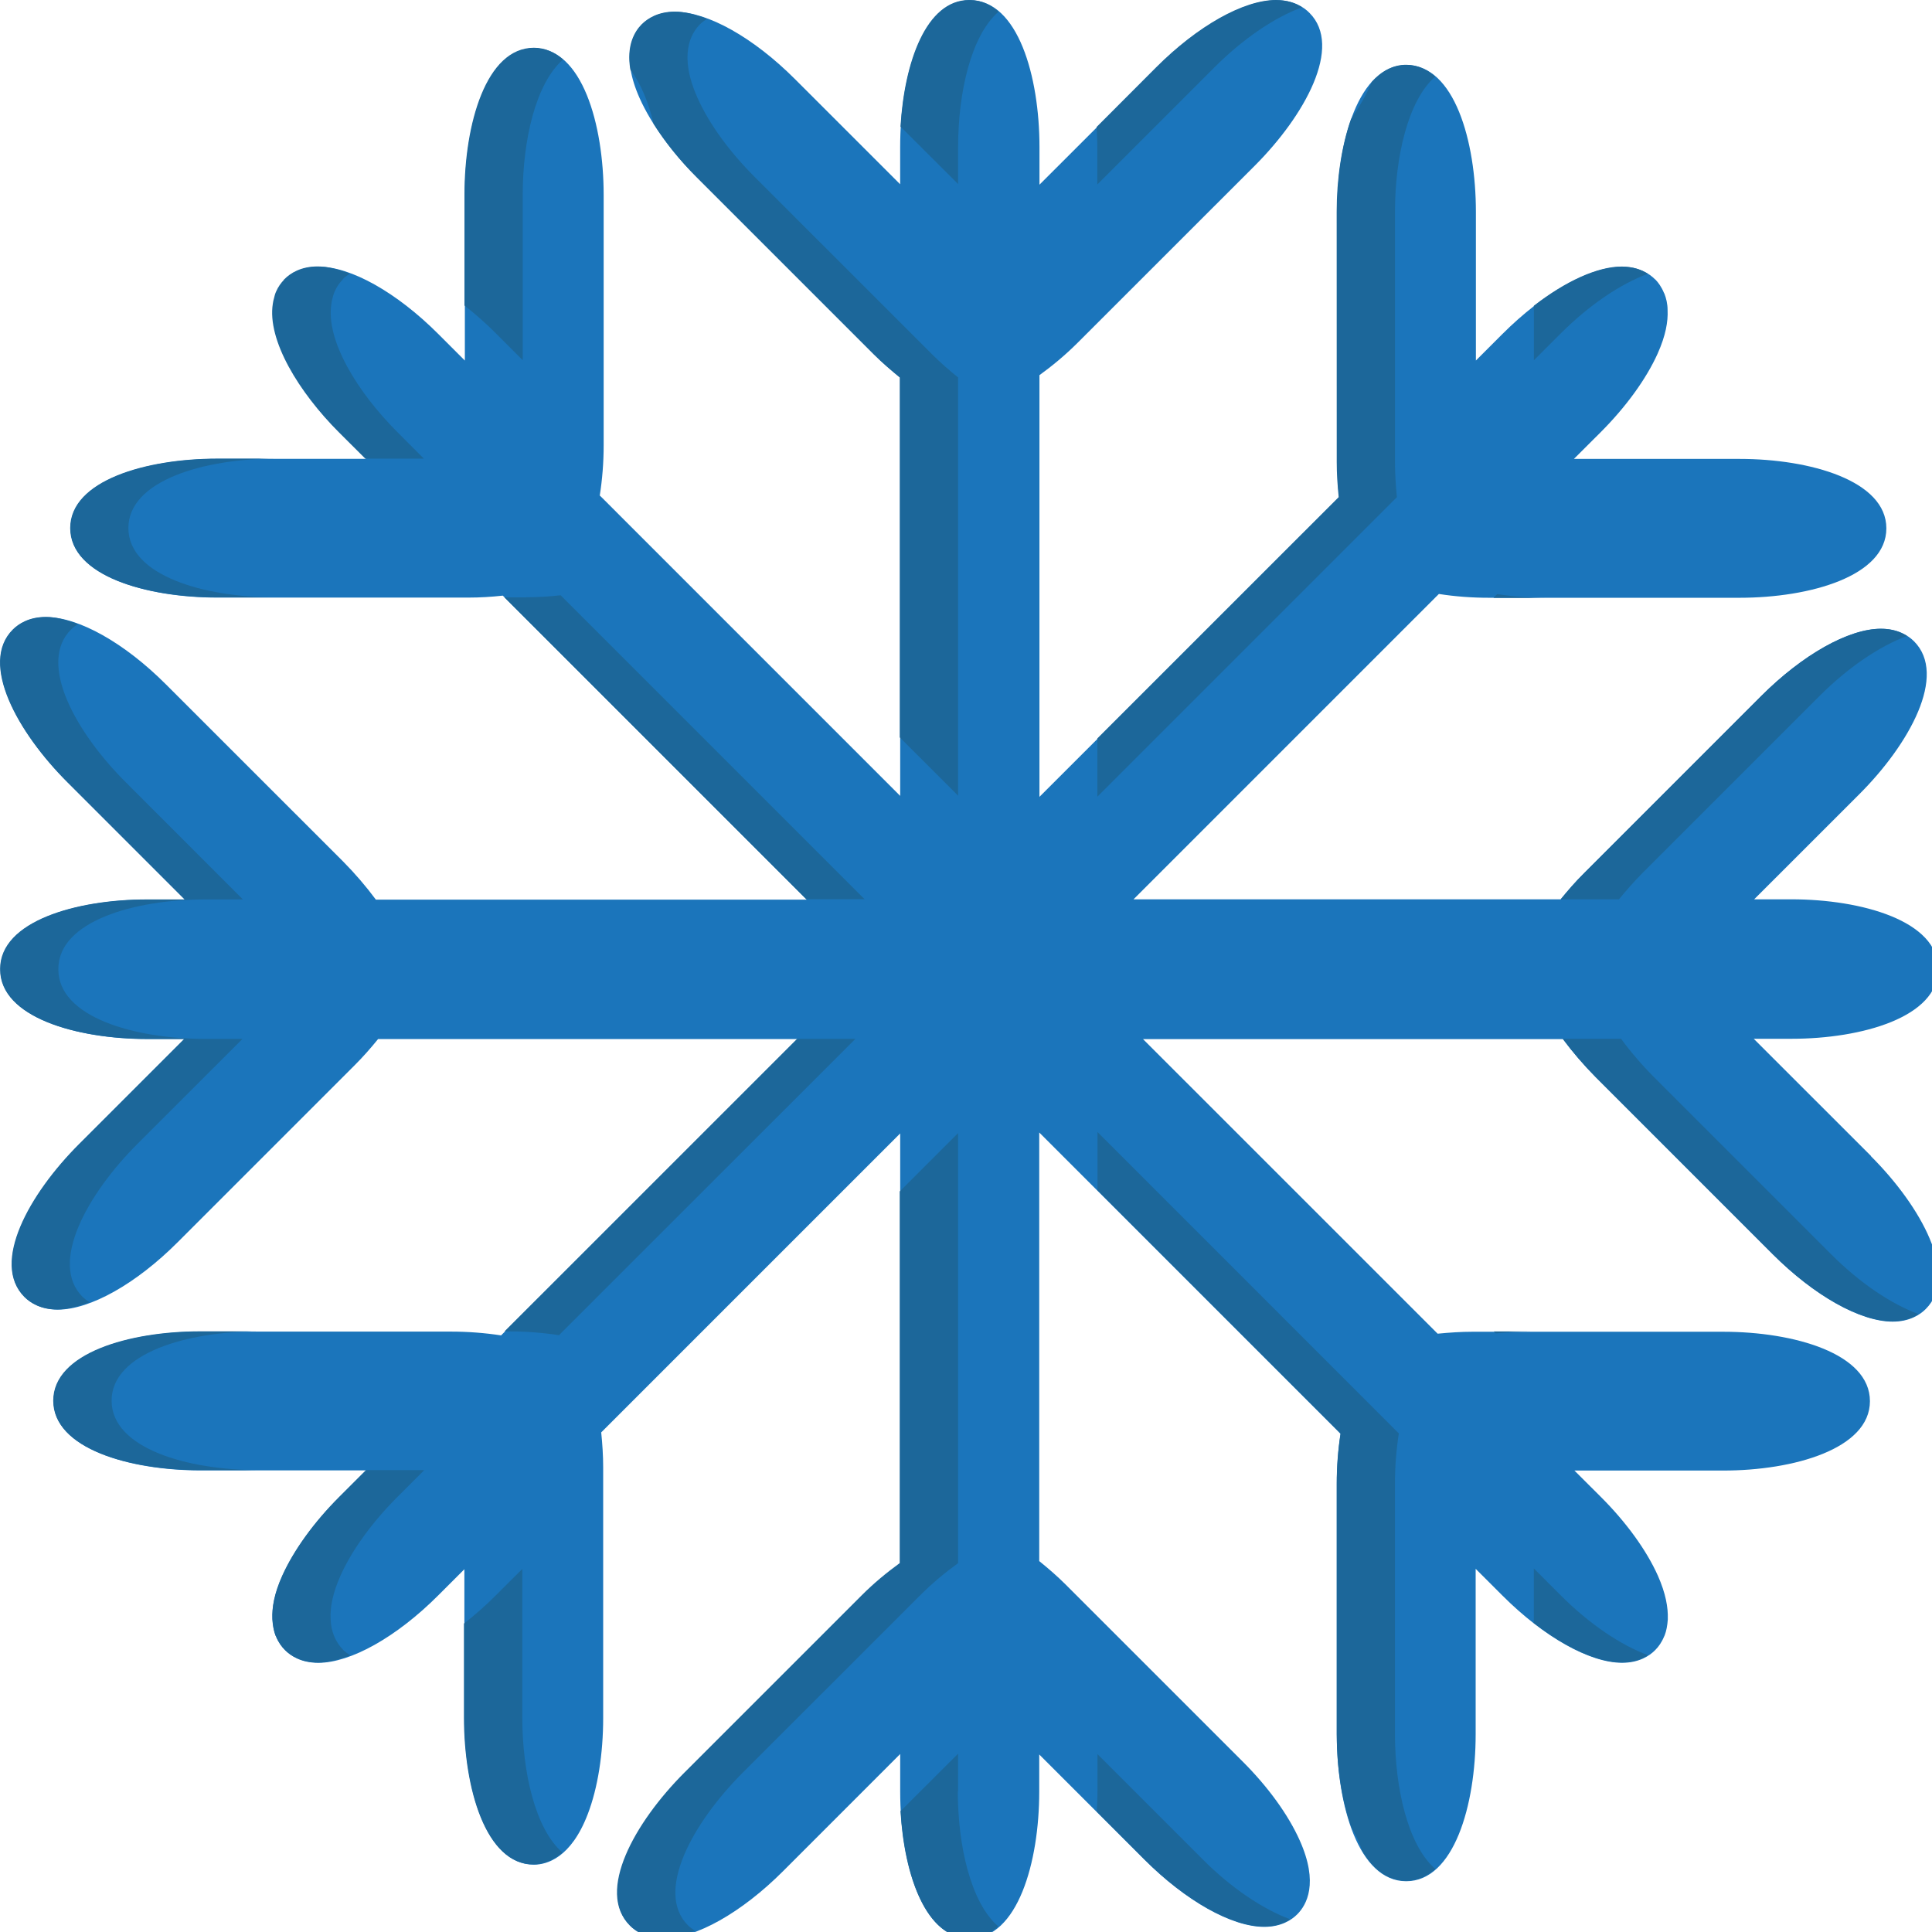
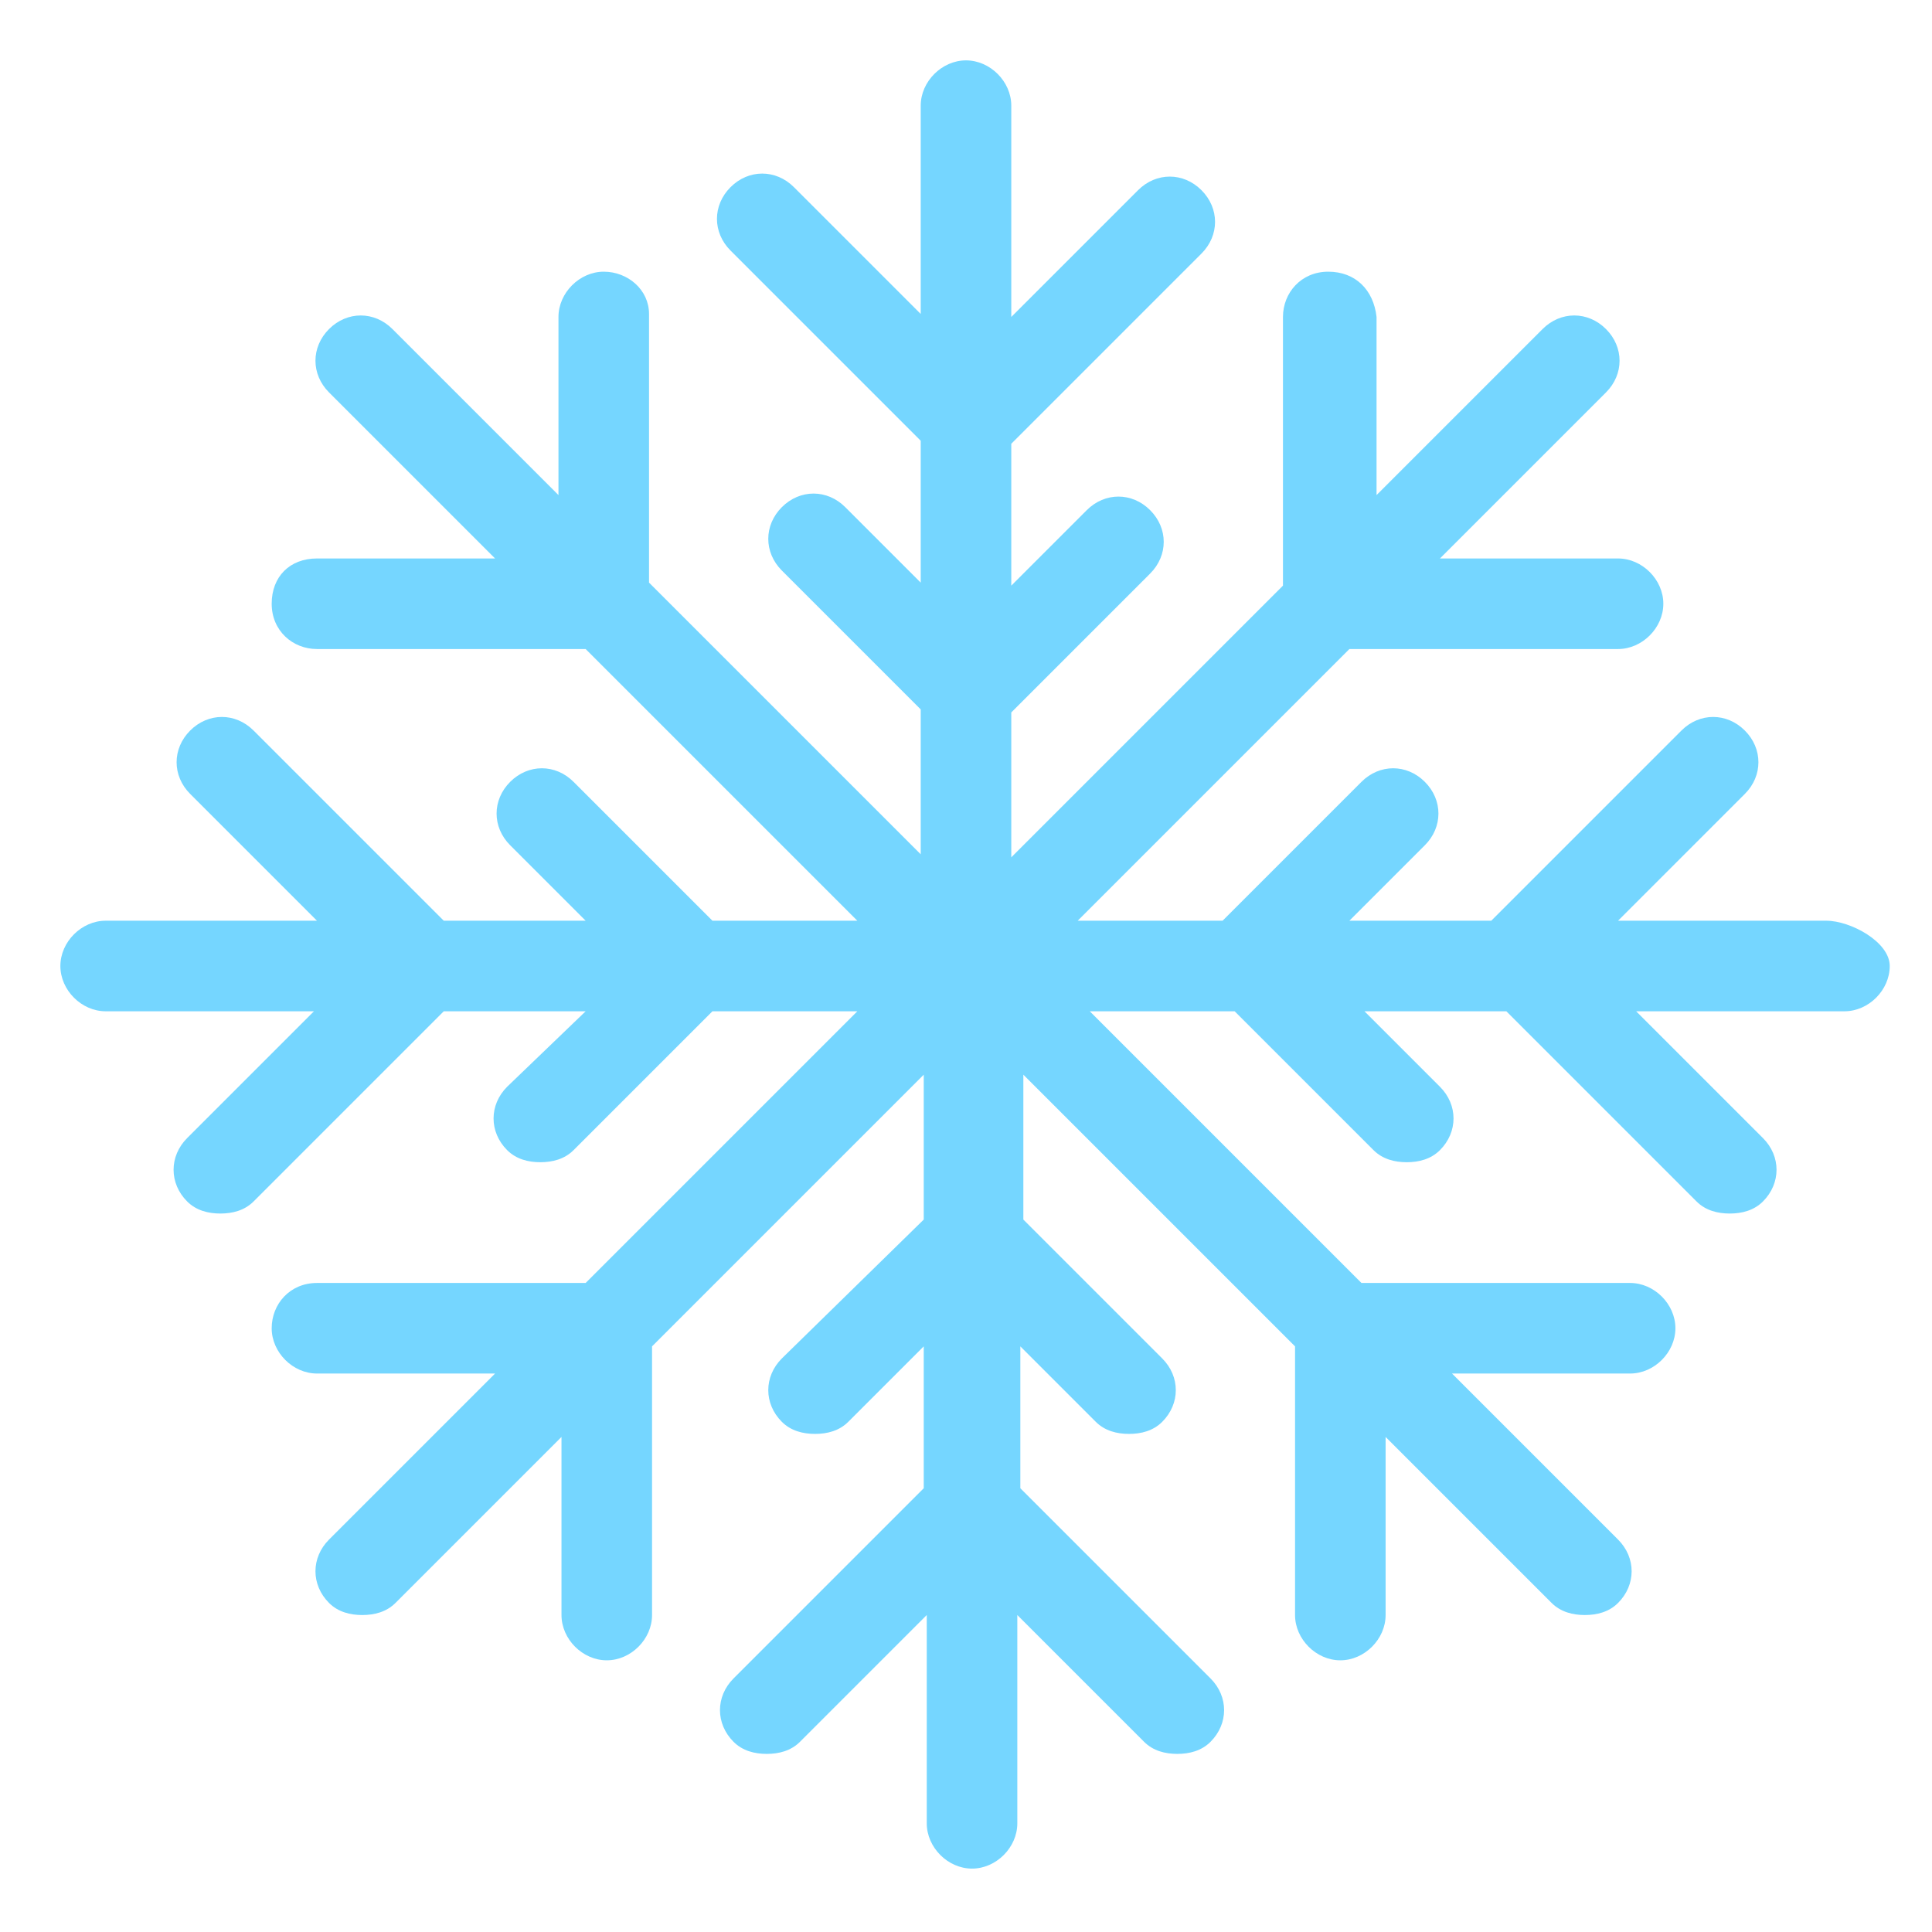
<svg xmlns="http://www.w3.org/2000/svg" viewBox="0 0 64 64" enable-background="new 0 0 64 64">
-   <path fill="#1b75bb" d="m61.976 38.29l-3.881-3.879h1.25c2.342 0 4.859-.722 4.859-2.302 0-.002 0-.006 0-.008s0-.006 0-.008c0-1.58-2.52-2.302-4.863-2.302h-1.232l3.483-3.482c1.657-1.655 2.929-3.946 1.813-5.065-.192-.19-.536-.416-1.098-.416-1.072 0-2.591.856-3.966 2.229l-5.869 5.87c-.283.281-.536.574-.773.864h-14.15l10.04-10.04c.016-.012.033-.032.047-.047l.03-.028c.538.085 1.105.126 1.659.126h8.298c2.344 0 4.865-.72 4.865-2.3 0-1.578-2.52-2.3-4.861-2.3h-5.489l.882-.88c.842-.842 1.515-1.77 1.893-2.612.267-.597.346-1.062.328-1.432 0-.002 0-.006 0-.008 0-.211-.048-.392-.104-.538-.006-.014-.013-.022-.017-.032-.081-.196-.189-.344-.286-.443h-.005c-.188-.192-.534-.419-1.096-.419-1.074 0-2.595.856-3.97 2.233l-.872.872v-4.929c0-2.341-.718-4.861-2.3-4.861-1.58 0-2.298 2.52-2.298 4.861l.002 8.302c0 .397.027.781.065 1.159l-9.927 9.922v-13.85c0-.02 0-.038 0-.054v-.065c.426-.309.847-.657 1.262-1.07l5.87-5.868c1.657-1.659 2.929-3.949 1.812-5.064-.188-.191-.531-.419-1.093-.419-1.073 0-2.595.856-3.969 2.231l-3.881 3.88v-1.248c0-2.343-.717-4.863-2.297-4.863l-.006.002-.012-.002c-1.578 0-2.3 2.523-2.3 4.865v1.232l-3.484-3.483c-1.373-1.374-2.894-2.229-3.965-2.229-.562 0-.906.228-1.098.417-.305.305-.718 1.026-.079 2.453.38.842 1.048 1.77 1.893 2.61l5.87 5.87c.283.283.576.53.864.768v13.855l-9.87-9.871c-.016-.018-.036-.036-.052-.051l-.03-.028c.085-.54.129-1.102.129-1.659v-8.298c0-2.342-.718-4.863-2.3-4.863-1.578 0-2.298 2.518-2.298 4.861v5.488l-.882-.882c-1.376-1.376-2.895-2.229-3.963-2.229-.566 0-.91.226-1.1.417h-.003c-.003.007 0 .008-.014.012-.004.006-.004.011-.007.016-.089.095-.188.222-.261.394-.032.071-.05.144-.067.217-.019.054-.027.113-.038.177-.194 1.21.864 2.935 2.189 4.262l.874.872h-4.926c-2.344 0-4.863.72-4.863 2.3 0 1.58 2.52 2.296 4.863 2.296h8.306c.396 0 .775-.024 1.149-.065l10.07 10.07h-14.275c-.324-.437-.692-.866-1.084-1.262l-5.87-5.868c-1.373-1.375-2.893-2.229-3.967-2.229-.56 0-.906.228-1.095.417-1.118 1.115.154 3.406 1.812 5.061l3.88 3.88h-1.248c-2.343 0-4.863.722-4.863 2.302 0 .002.004.006.004.008s-.004.006-.004.008c0 1.58 2.523 2.302 4.865 2.302h1.234l-3.483 3.483c-1.657 1.656-2.929 3.946-1.813 5.065.19.189.534.415 1.098.415 1.072 0 2.593-.856 3.965-2.229l5.87-5.87c.281-.28.536-.573.773-.864h13.893l-9.738 9.736c-.02.018-.037.038-.059.058l-.02.023c-.54-.083-1.104-.126-1.657-.126h-8.303c-2.341 0-4.865.718-4.865 2.298s2.523 2.3 4.865 2.3h5.486l-.882.882c-.842.841-1.511 1.769-1.891 2.612-.269.596-.344 1.062-.328 1.433 0 .004 0 .004 0 .006.012.213.049.392.103.54.008.012.014.021.016.031.081.197.19.344.289.441.004.002.004.006.008.008.004.004.004.004.004.006.191.189.534.415 1.1.415 1.068 0 2.59-.853 3.967-2.23l.87-.87v4.924c0 2.344.72 4.863 2.302 4.863.427 0 1.23-.22 1.786-1.677.331-.862.51-1.994.51-3.187v-8.297c0-.397-.027-.783-.065-1.159l9.904-9.904v14.13c0 .02 0 .037 0 .053v.065c-.423.309-.85.656-1.262 1.07l-5.868 5.867c-1.659 1.659-2.933 3.949-1.813 5.065.19.191.536.419 1.098.419 1.074 0 2.591-.856 3.965-2.23l3.88-3.881v1.248c0 2.344.722 4.863 2.3 4.863v-.002l.008.002c1.58 0 2.298-2.523 2.298-4.865v-1.231l3.483 3.482c1.374 1.374 2.896 2.229 3.969 2.229.562 0 .908-.228 1.096-.417.305-.305.72-1.026.079-2.452-.376-.841-1.048-1.771-1.891-2.611l-5.87-5.869c-.284-.283-.573-.53-.866-.768v-14.198l9.908 9.908c.012.014.028.027.042.043l.033.032c-.083.537-.126 1.104-.126 1.657v8.3c0 2.344.72 4.863 2.3 4.863 1.578 0 2.3-2.52 2.3-4.863v-5.486l.882.881c1.373 1.376 2.896 2.232 3.968 2.232.562 0 .907-.228 1.096-.419 0-.004.004-.006.004-.006.002-.003.008-.007.008-.007.097-.097.205-.245.284-.437.007-.014.013-.027.019-.04.057-.146.089-.32.104-.523 0-.008 0-.021 0-.028.012-.369-.067-.834-.328-1.424-.376-.842-1.048-1.771-1.893-2.614l-.872-.87h4.928c2.342 0 4.861-.722 4.861-2.298 0-1.582-2.52-2.3-4.861-2.3h-8.31c-.382 0-.768.027-1.149.064l-9.76-9.758h13.911c.326.438.694.866 1.086 1.262l5.867 5.868c1.375 1.374 2.896 2.229 3.968 2.229.562 0 .905-.228 1.096-.417 1.117-1.115-.156-3.405-1.813-5.062" />
-   <g fill="#1c679a">
-     <path d="m36.35 4.863v1.248l3.88-3.88c.968-.967 2-1.655 2.901-1.99-.2-.13-.478-.241-.864-.241-1.073 0-2.595.856-3.969 2.231l-1.972 1.976c.011.217.024.437.024.656" />
-     <path d="m31.739 6.097v-1.232c0-1.8.429-3.692 1.342-4.479-.276-.238-.593-.386-.957-.386l-.006.002-.012-.002c-1.43 0-2.148 2.064-2.276 4.193l1.909 1.904" />
-     <path d="m45.44 2.717c-.166.403-.407.819-.686 1.23-.314.888-.475 1.988-.475 3.06l.002 8.302c0 .397.027.781.065 1.159l-7.994 7.992v1.93l9.922-9.922c-.037-.378-.063-.762-.063-1.159v-8.302c0-1.793.428-3.68 1.333-4.47-.276-.243-.597-.391-.967-.391-.446 0-.822.223-1.137.571" />
-     <path d="m17.426 19.789h-.716l10 10h1.932l-10.07-10.07c-.372.042-.755.066-1.147.066" />
-     <path d="m21.654 4.104c.372.591.851 1.197 1.418 1.762l5.87 5.87c.283.283.576.53.864.768v11.923l1.933 1.932v-13.856c-.293-.237-.582-.484-.864-.768l-5.872-5.87c-.842-.84-1.515-1.768-1.891-2.61-.643-1.426-.227-2.148.079-2.453.058-.059.141-.119.228-.178-.38-.145-.744-.239-1.062-.239-.562 0-.906.228-1.098.417-.228.229-.518.69-.377 1.509.345.452.6 1.077.772 1.793" />
-     <path d="m49.552 44.17c.382-.037.767-.064 1.148-.064h-1.216l.068.064" />
-     <path d="m49.52 19.755l-.047.051h1.785c-.558 0-1.121-.042-1.659-.126l-.029.028c-.018.015-.035.035-.05.047" />
-     <path d="m51.699 29.792h1.931c.239-.291.492-.583.771-.864l5.87-5.87c.965-.965 1.999-1.653 2.901-1.991-.2-.127-.477-.238-.864-.238-1.072 0-2.591.856-3.966 2.229l-5.869 5.87c-.284.28-.536.573-.774.864" />
-     <path d="m60.65 41.541l-5.868-5.868c-.394-.396-.761-.824-1.082-1.262h-1.934c.326.438.694.866 1.086 1.262l5.867 5.868c1.375 1.374 2.896 2.229 3.968 2.229.388 0 .664-.108.868-.239-.908-.335-1.938-1.023-2.905-1.99" />
-     <path d="m18.52 44.23l.021-.023c.018-.02.038-.04.056-.058l9.74-9.736h-1.932l-9.692 9.691h.146c.555 0 1.121.043 1.661.126" />
-     <path d="m50.812 11.935l.872-.872c.965-.967 1.999-1.657 2.903-1.993-.202-.129-.48-.24-.866-.24-.804 0-1.857.483-2.909 1.297v1.808" />
-     <path d="m2.967 43.14c-.091-.059-.17-.12-.231-.178-1.119-1.119.158-3.409 1.812-5.064l3.485-3.483h-1.233c-2.344 0-4.867-.722-4.867-2.302 0-.002.006-.006.006-.008s-.006-.006-.006-.008c0-1.58 2.523-2.302 4.865-2.302h1.248l-3.878-3.88c-1.661-1.655-2.933-3.946-1.815-5.061.059-.059.14-.119.231-.18-.381-.142-.745-.237-1.066-.237-.56 0-.906.228-1.095.417-1.118 1.115.154 3.406 1.812 5.061l3.88 3.88h-1.249c-2.343 0-4.863.722-4.863 2.302 0 .002.004.006.004.008s-.004.006-.004.008c0 1.58 2.523 2.302 4.865 2.302h1.234l-3.483 3.483c-1.657 1.655-2.929 3.945-1.813 5.064.19.189.534.415 1.098.415.318 0 .682-.097 1.063-.237" />
-     <path d="m31.739 59.34v-1.248l-1.909 1.905c.125 2.134.845 4.206 2.276 4.206v-.002l.008.002c.364 0 .681-.148.957-.386-.914-.787-1.342-2.677-1.342-4.477" />
-     <path d="m22.793 63.784c-1.115-1.116.156-3.406 1.813-5.065l5.87-5.867c.413-.414.836-.762 1.262-1.07v-.065c0-.016 0-.033 0-.053v-14.13l-1.933 1.933v12.194c0 .02 0 .037 0 .053v.065c-.423.309-.85.656-1.262 1.07l-5.868 5.867c-1.659 1.659-2.933 3.949-1.813 5.065.19.191.536.419 1.098.419.318 0 .684-.097 1.062-.241-.088-.055-.169-.118-.229-.177" />
-     <path d="m39.837 61.59l-3.482-3.482v1.231c0 .224-.014.449-.023.673l1.574 1.578c1.374 1.374 2.896 2.229 3.969 2.229.386 0 .665-.108.866-.239-.904-.337-1.939-1.023-2.904-1.99" />
-     <path d="m46.21 57.44v-8.3c0-.554.044-1.12.129-1.657l-.034-.032c-.014-.016-.029-.029-.043-.043l-9.906-9.908v1.93l7.976 7.979c.012.014.028.027.042.043l.033.032c-.083.537-.126 1.104-.126 1.657v8.3c0 1.084.162 2.193.486 3.089.075.141.156.281.216.416.059.13.099.245.14.363.362.605.843.995 1.458.995.37 0 .69-.148.965-.392-.908-.789-1.336-2.678-1.336-4.472" />
-     <path d="m51.691 52.838l-.88-.881v1.81c1.058.819 2.11 1.304 2.917 1.304.386 0 .664-.11.864-.241-.904-.335-1.936-1.025-2.901-1.992" />
-     <path d="m7.188 19.789h1.928c-2.34 0-4.859-.716-4.863-2.296 0-1.581 2.523-2.3 4.863-2.3h-1.928c-2.344 0-4.863.72-4.863 2.3 0 1.58 2.519 2.296 4.863 2.296" />
-     <path d="m16.434 11.05l.882.882v-5.488c0-1.794.429-3.683 1.337-4.472-.279-.243-.597-.39-.969-.39-1.578 0-2.298 2.518-2.298 4.861v3.676c.351.276.705.587 1.048.931" />
-     <path d="m17.302 56.897v-4.924l-.873.87c-.346.348-.702.662-1.06.938v3.116c0 2.344.72 4.863 2.302 4.863.237 0 .597-.077.961-.392-.907-.79-1.33-2.677-1.33-4.471" />
-     <path d="m12.11 15.192h1.93l-.87-.872c-1.329-1.327-2.389-3.052-2.191-4.262.008-.063.016-.123.036-.176.016-.073.038-.146.067-.217.075-.172.17-.299.261-.394.006-.006.006-.001.012-.016.002-.004.008-.006.001-.012h.004c.059-.06.14-.121.231-.18-.384-.14-.748-.237-1.064-.237-.566 0-.91.226-1.1.417h-.002c-.003.007-.001.008-.014.012-.004.006-.004.011-.007.016-.089.095-.188.222-.261.394-.032.071-.05.144-.067.217-.019.054-.027.113-.038.177-.194 1.21.864 2.935 2.189 4.262l.874.871" />
-     <path d="m3.697 46.4c0-1.58 2.52-2.298 4.863-2.298h-1.932c-2.341 0-4.865.718-4.865 2.298s2.523 2.3 4.865 2.3h1.932c-2.343 0-4.863-.72-4.863-2.3" />
-     <path d="m11.363 54.659c0-.002 0-.002-.002-.006-.002-.002-.008-.006-.001-.008-.099-.098-.206-.244-.289-.441-.002-.001-.001-.02-.012-.031-.06-.148-.097-.327-.107-.54 0-.002 0-.002 0-.006-.018-.37.062-.837.328-1.433.378-.844 1.05-1.771 1.891-2.612l.882-.882h-1.93l-.882.882c-.842.841-1.511 1.769-1.891 2.612-.269.596-.344 1.062-.328 1.433 0 .004 0 .004 0 .006.012.213.049.392.103.54.008.012.014.021.016.031.081.197.19.344.289.441.004.002.004.006.008.008.004.004.004.004.004.006.191.189.534.415 1.1.415.316 0 .68-.095 1.064-.237-.092-.06-.173-.119-.234-.178" />
-   </g>
+   <path d="m60.5 30.5h-6.9l4.2-4.2c.6-.6.6-1.5 0-2.1s-1.5-.6-2.1 0l-6.3 6.3h-4.7l2.5-2.5c.6-.6.6-1.5 0-2.1s-1.5-.6-2.1 0l-4.6 4.6h-4.8l9-9h8.9c.8 0 1.5-.7 1.5-1.5s-.7-1.5-1.5-1.5h-5.9l5.5-5.5c.6-.6.6-1.5 0-2.1s-1.5-.6-2.1 0l-5.5 5.5v-5.9c-.1-.9-.7-1.5-1.6-1.5s-1.5.7-1.5 1.5v8.9l-9 9v-4.8l4.6-4.6c.6-.6.6-1.5 0-2.1s-1.5-.6-2.1 0l-2.5 2.5v-4.7l6.3-6.3c.6-.6.6-1.5 0-2.1s-1.5-.6-2.1 0l-4.2 4.2v-7c0-.8-.7-1.5-1.5-1.5s-1.5.7-1.5 1.5v6.9l-4.2-4.2c-.6-.6-1.5-.6-2.1 0s-.6 1.5 0 2.1l6.3 6.3v4.7l-2.5-2.5c-.6-.6-1.5-.6-2.1 0s-.6 1.5 0 2.1l4.6 4.6v4.8l-9-9v-8.9c0-.8-.7-1.4-1.5-1.4s-1.5.7-1.5 1.5v5.9l-5.5-5.5c-.6-.6-1.5-.6-2.1 0s-.6 1.5 0 2.1l5.5 5.5h-5.9c-.9 0-1.5.6-1.5 1.5s.7 1.5 1.5 1.5h8.9l9 9h-4.8l-4.6-4.6c-.6-.6-1.5-.6-2.1 0s-.6 1.5 0 2.1l2.5 2.5h-4.7l-6.3-6.3c-.6-.6-1.5-.6-2.1 0s-.6 1.5 0 2.1l4.2 4.2h-7c-.8 0-1.5.7-1.5 1.5s.7 1.5 1.5 1.5h6.9l-4.2 4.2c-.6.6-.6 1.5 0 2.1.3.3.7.4 1.1.4s.8-.1 1.1-.4l6.3-6.3h4.7l-2.6 2.5c-.6.6-.6 1.5 0 2.1.3.3.7.4 1.1.4s.8-.1 1.1-.4l4.6-4.6h4.8l-9 9h-8.9c-.9 0-1.5.7-1.5 1.5s.7 1.5 1.5 1.5h5.9l-5.5 5.5c-.6.6-.6 1.5 0 2.1.3.3.7.4 1.1.4s.8-.1 1.1-.4l5.5-5.5v5.9c0 .8.7 1.5 1.5 1.5s1.5-.7 1.5-1.5v-8.9l9-9v4.8l-4.7 4.6c-.6.6-.6 1.5 0 2.1.3.3.7.4 1.1.4s.8-.1 1.1-.4l2.5-2.5v4.7l-6.3 6.3c-.6.6-.6 1.5 0 2.1.3.3.7.4 1.1.4s.8-.1 1.1-.4l4.2-4.2v6.9c0 .8.7 1.5 1.5 1.5s1.5-.7 1.5-1.5v-6.9l4.2 4.2c.3.3.7.4 1.1.4s.8-.1 1.1-.4c.6-.6.6-1.5 0-2.1l-6.3-6.3v-4.7l2.5 2.5c.3.3.7.4 1.1.4s.8-.1 1.1-.4c.6-.6.6-1.5 0-2.1l-4.6-4.6v-4.8l9 9v8.9c0 .8.7 1.5 1.5 1.5s1.5-.7 1.5-1.5v-5.9l5.5 5.5c.3.3.7.4 1.1.4s.8-.1 1.1-.4c.6-.6.6-1.5 0-2.1l-5.5-5.5h5.9c.8 0 1.5-.7 1.5-1.5s-.7-1.5-1.5-1.5h-8.9l-9-9h4.8l4.6 4.6c.3.3.7.4 1.1.4s.8-.1 1.1-.4c.6-.6.6-1.5 0-2.1l-2.5-2.5h4.7l6.3 6.3c.3.3.7.4 1.1.4s.8-.1 1.1-.4c.6-.6.6-1.5 0-2.1l-4.2-4.2h6.9c.8 0 1.5-.7 1.5-1.5s-1.3-1.5-2.1-1.5" fill="#75d6ff" />
</svg>
